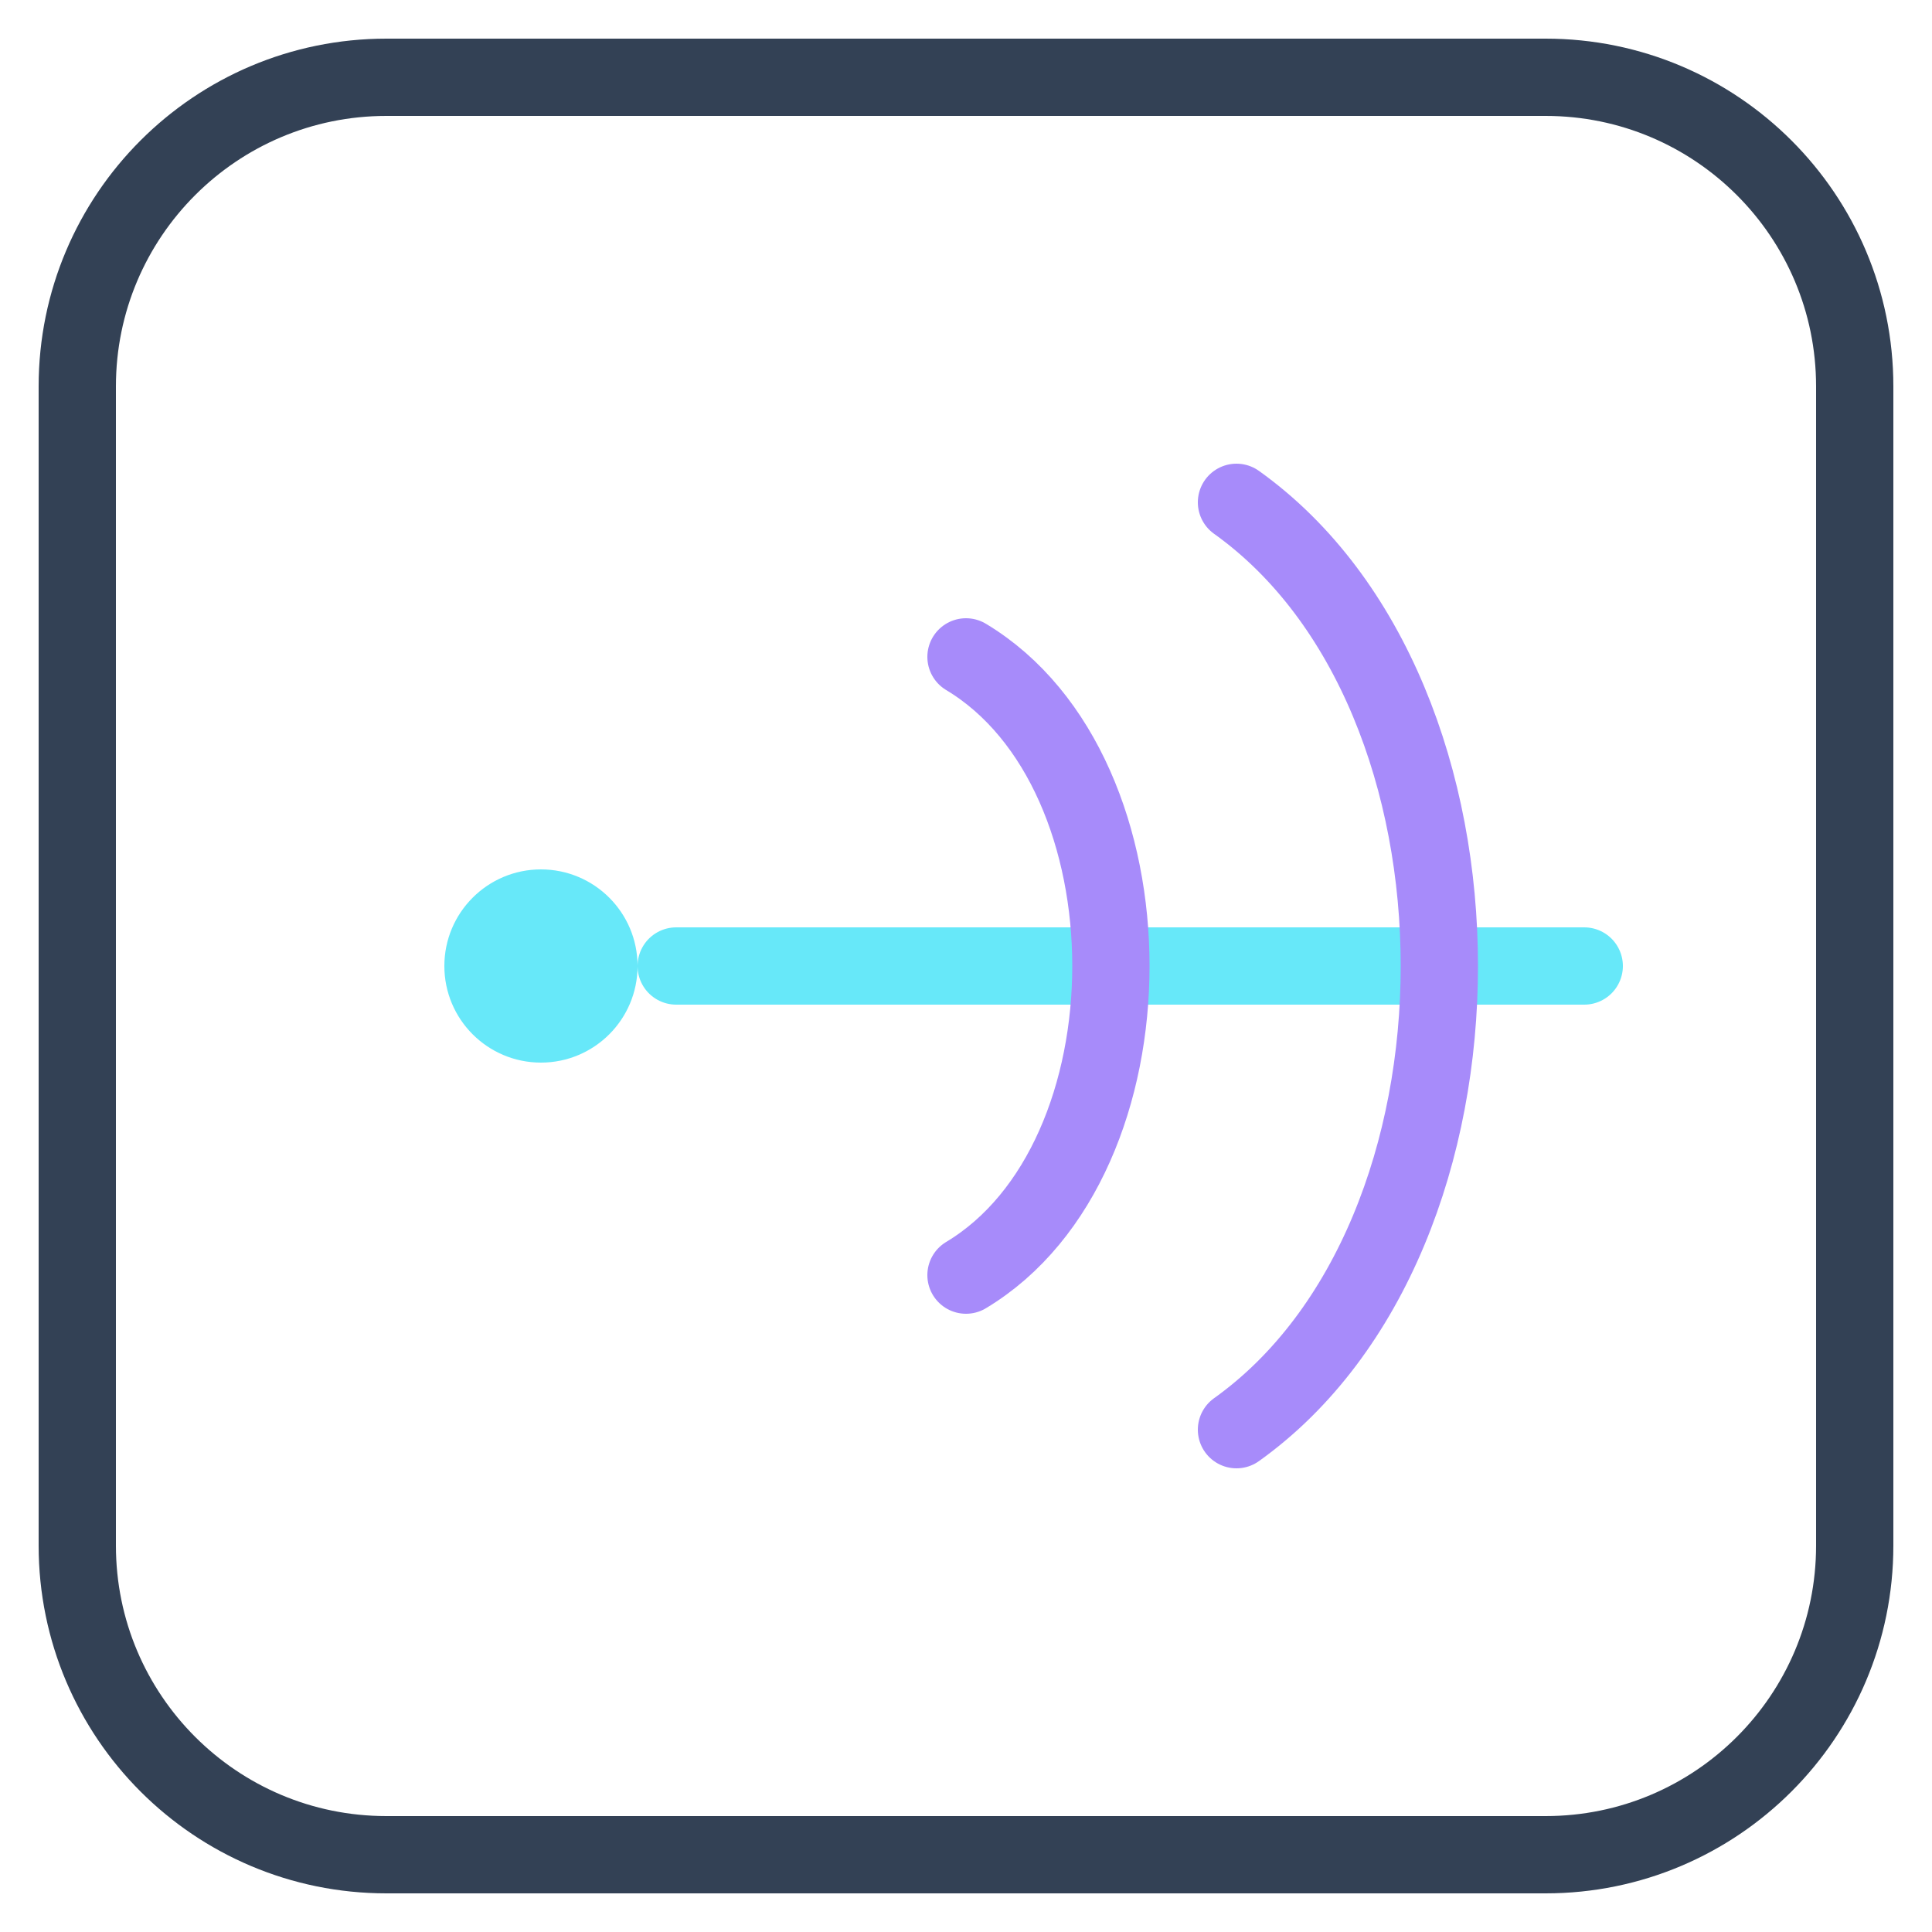
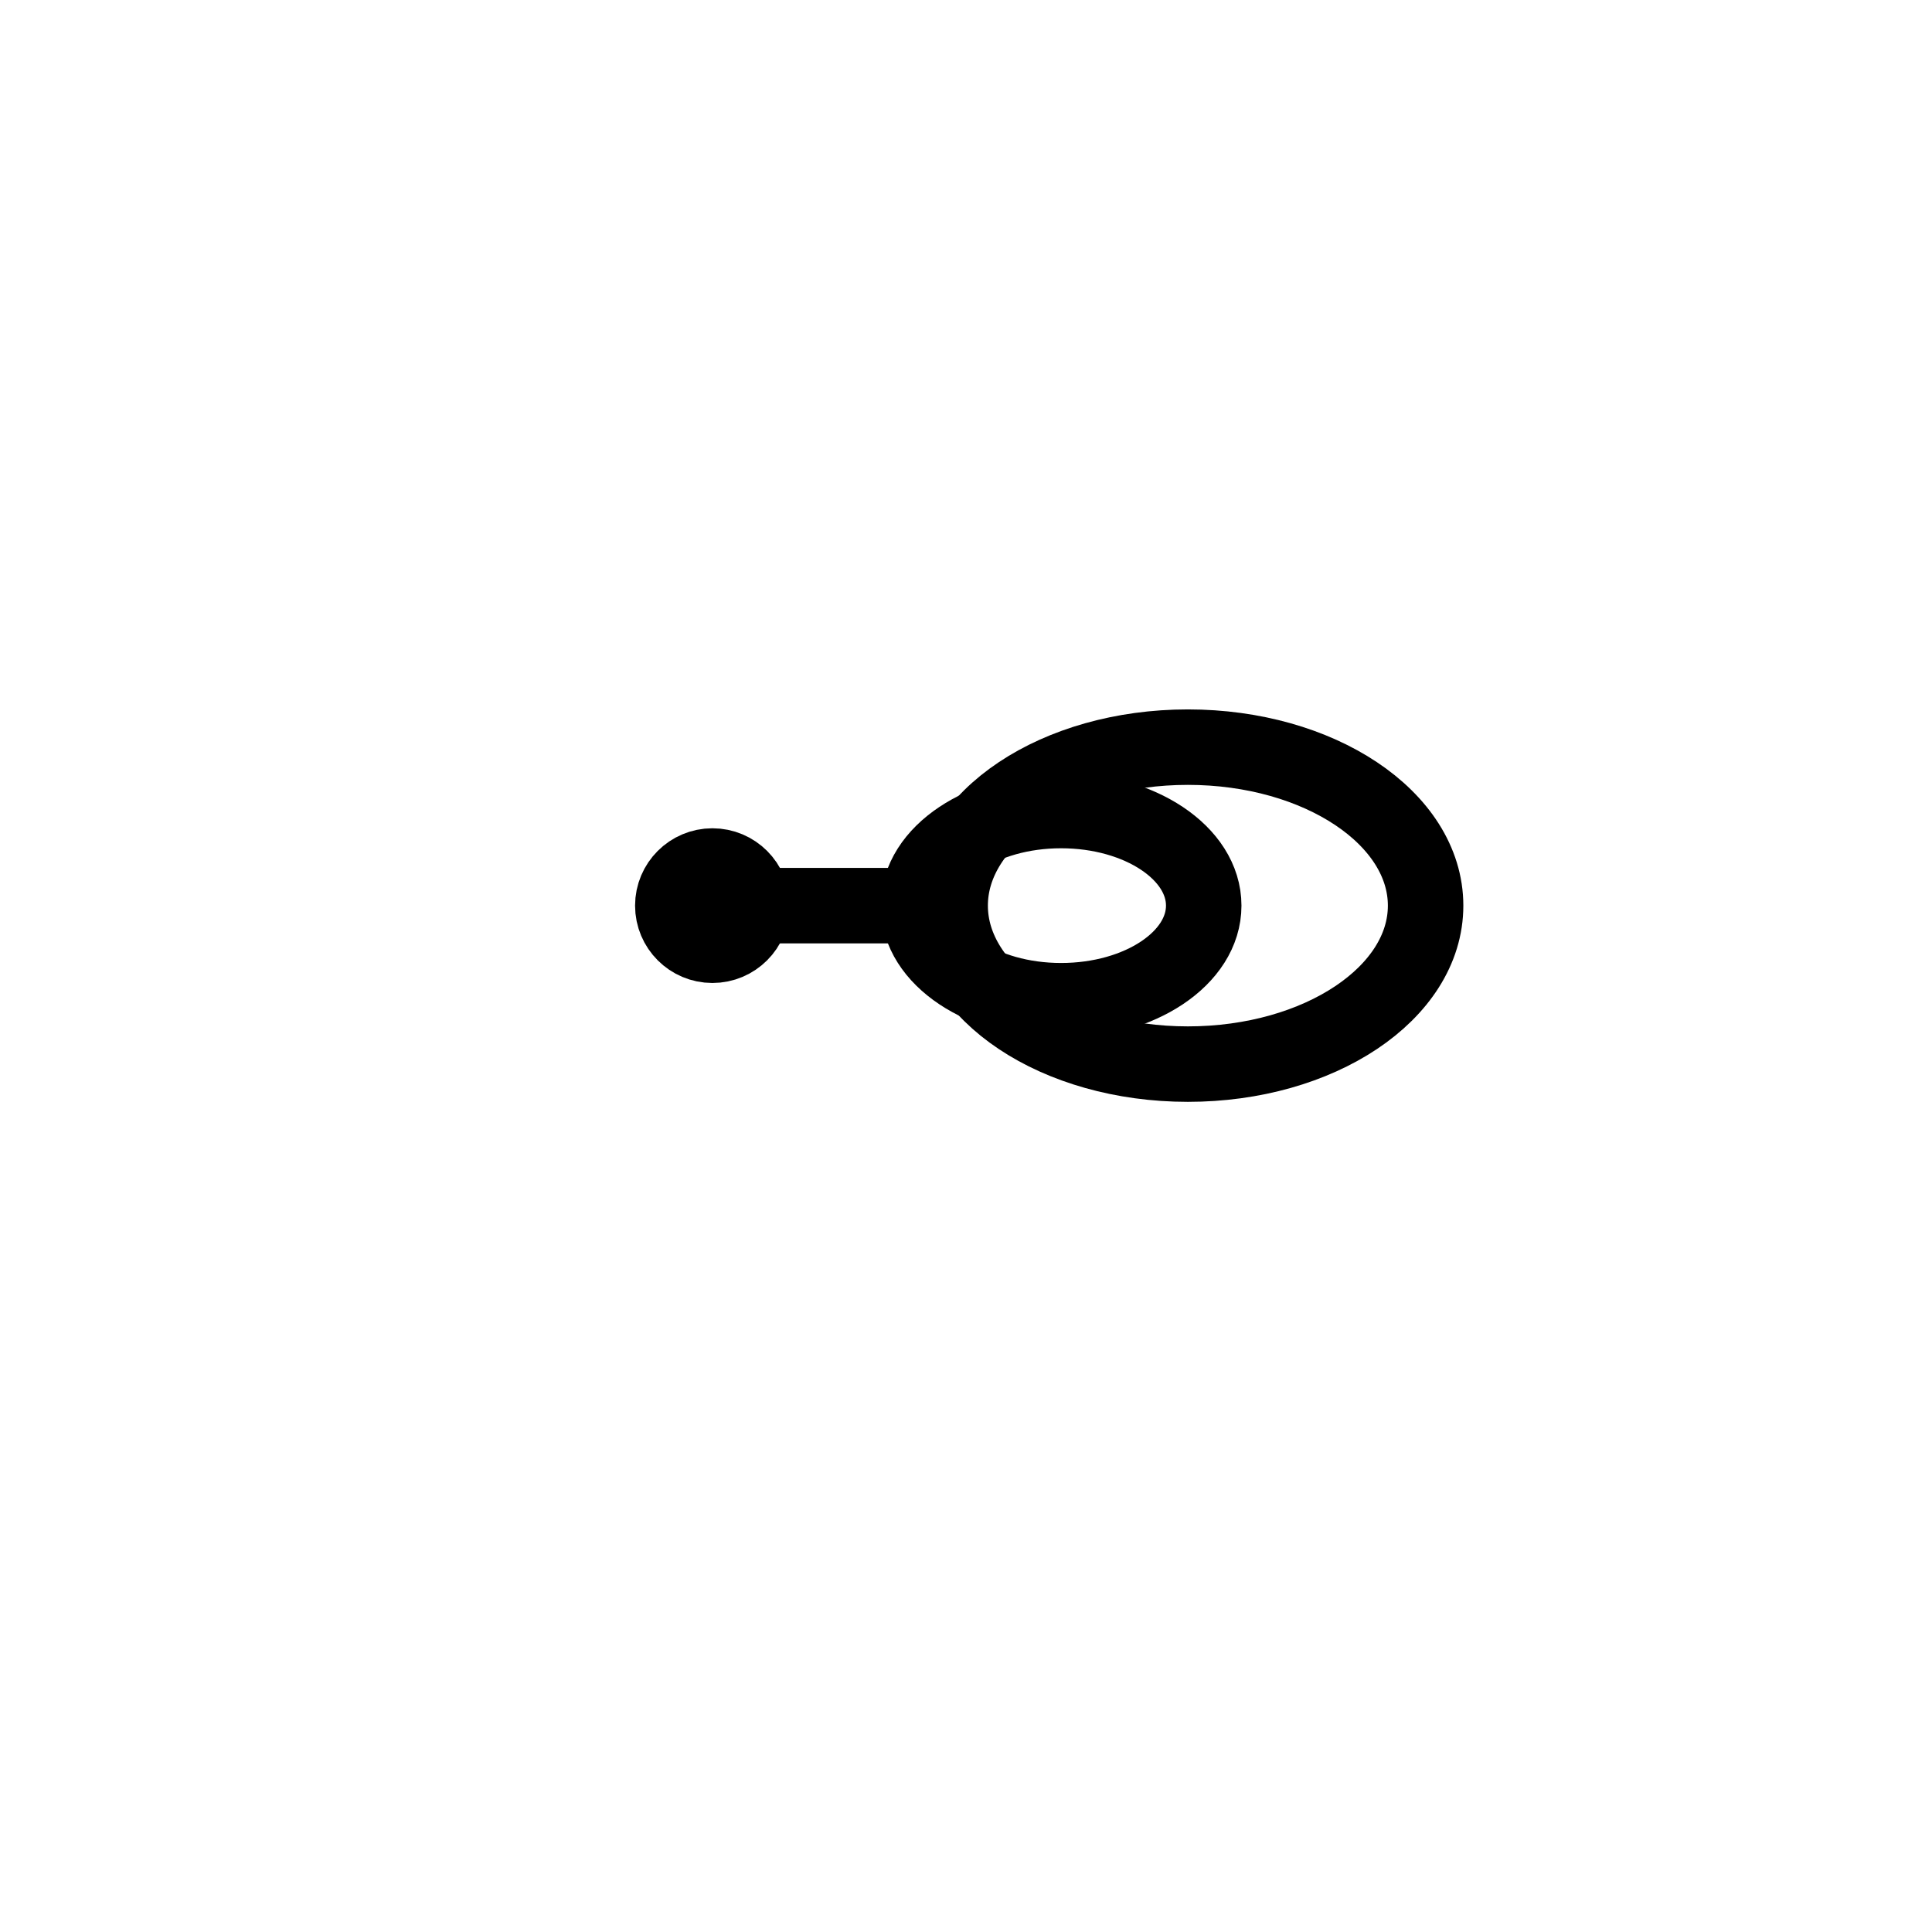
- <svg xmlns="http://www.w3.org/2000/svg" viewBox="0 0 100 100">
-   <rect x="4" y="4" width="92" height="92" rx="16" fill="none" stroke="#334155" stroke-width="4" />
-   <circle cx="28" cy="50" r="5" fill="#67e8f9" />
-   <path d="M35 50 H82" stroke="#67e8f9" stroke-width="4" stroke-linecap="round" />
-   <path d="M50 34 C60 40 60 60 50 66" fill="none" stroke="#a78bfa" stroke-width="4" stroke-linecap="round" />
-   <path d="M64 26 C78 36 78 64 64 74" fill="none" stroke="#a78bfa" stroke-width="4" stroke-linecap="round" />
+ <svg xmlns="http://www.w3.org/2000/svg" width="256" height="256" viewBox="0 0 256 256" role="img" aria-label="AstraGlyph logogram: signal">
+   <g stroke="black" stroke-width="10" stroke-linecap="round" stroke-linejoin="round" fill="none">
+     <circle cx="94.40" cy="120.00" r="5.25" fill="black" stroke="black" />
+     <line x1="102.80" y1="120.00" x2="123.80" y2="120.00" />
+     <ellipse cx="140.60" cy="120.00" rx="18.90" ry="12.60" />
+     <ellipse cx="157.40" cy="120.00" rx="31.50" ry="21.00" />
+   </g>
</svg>
